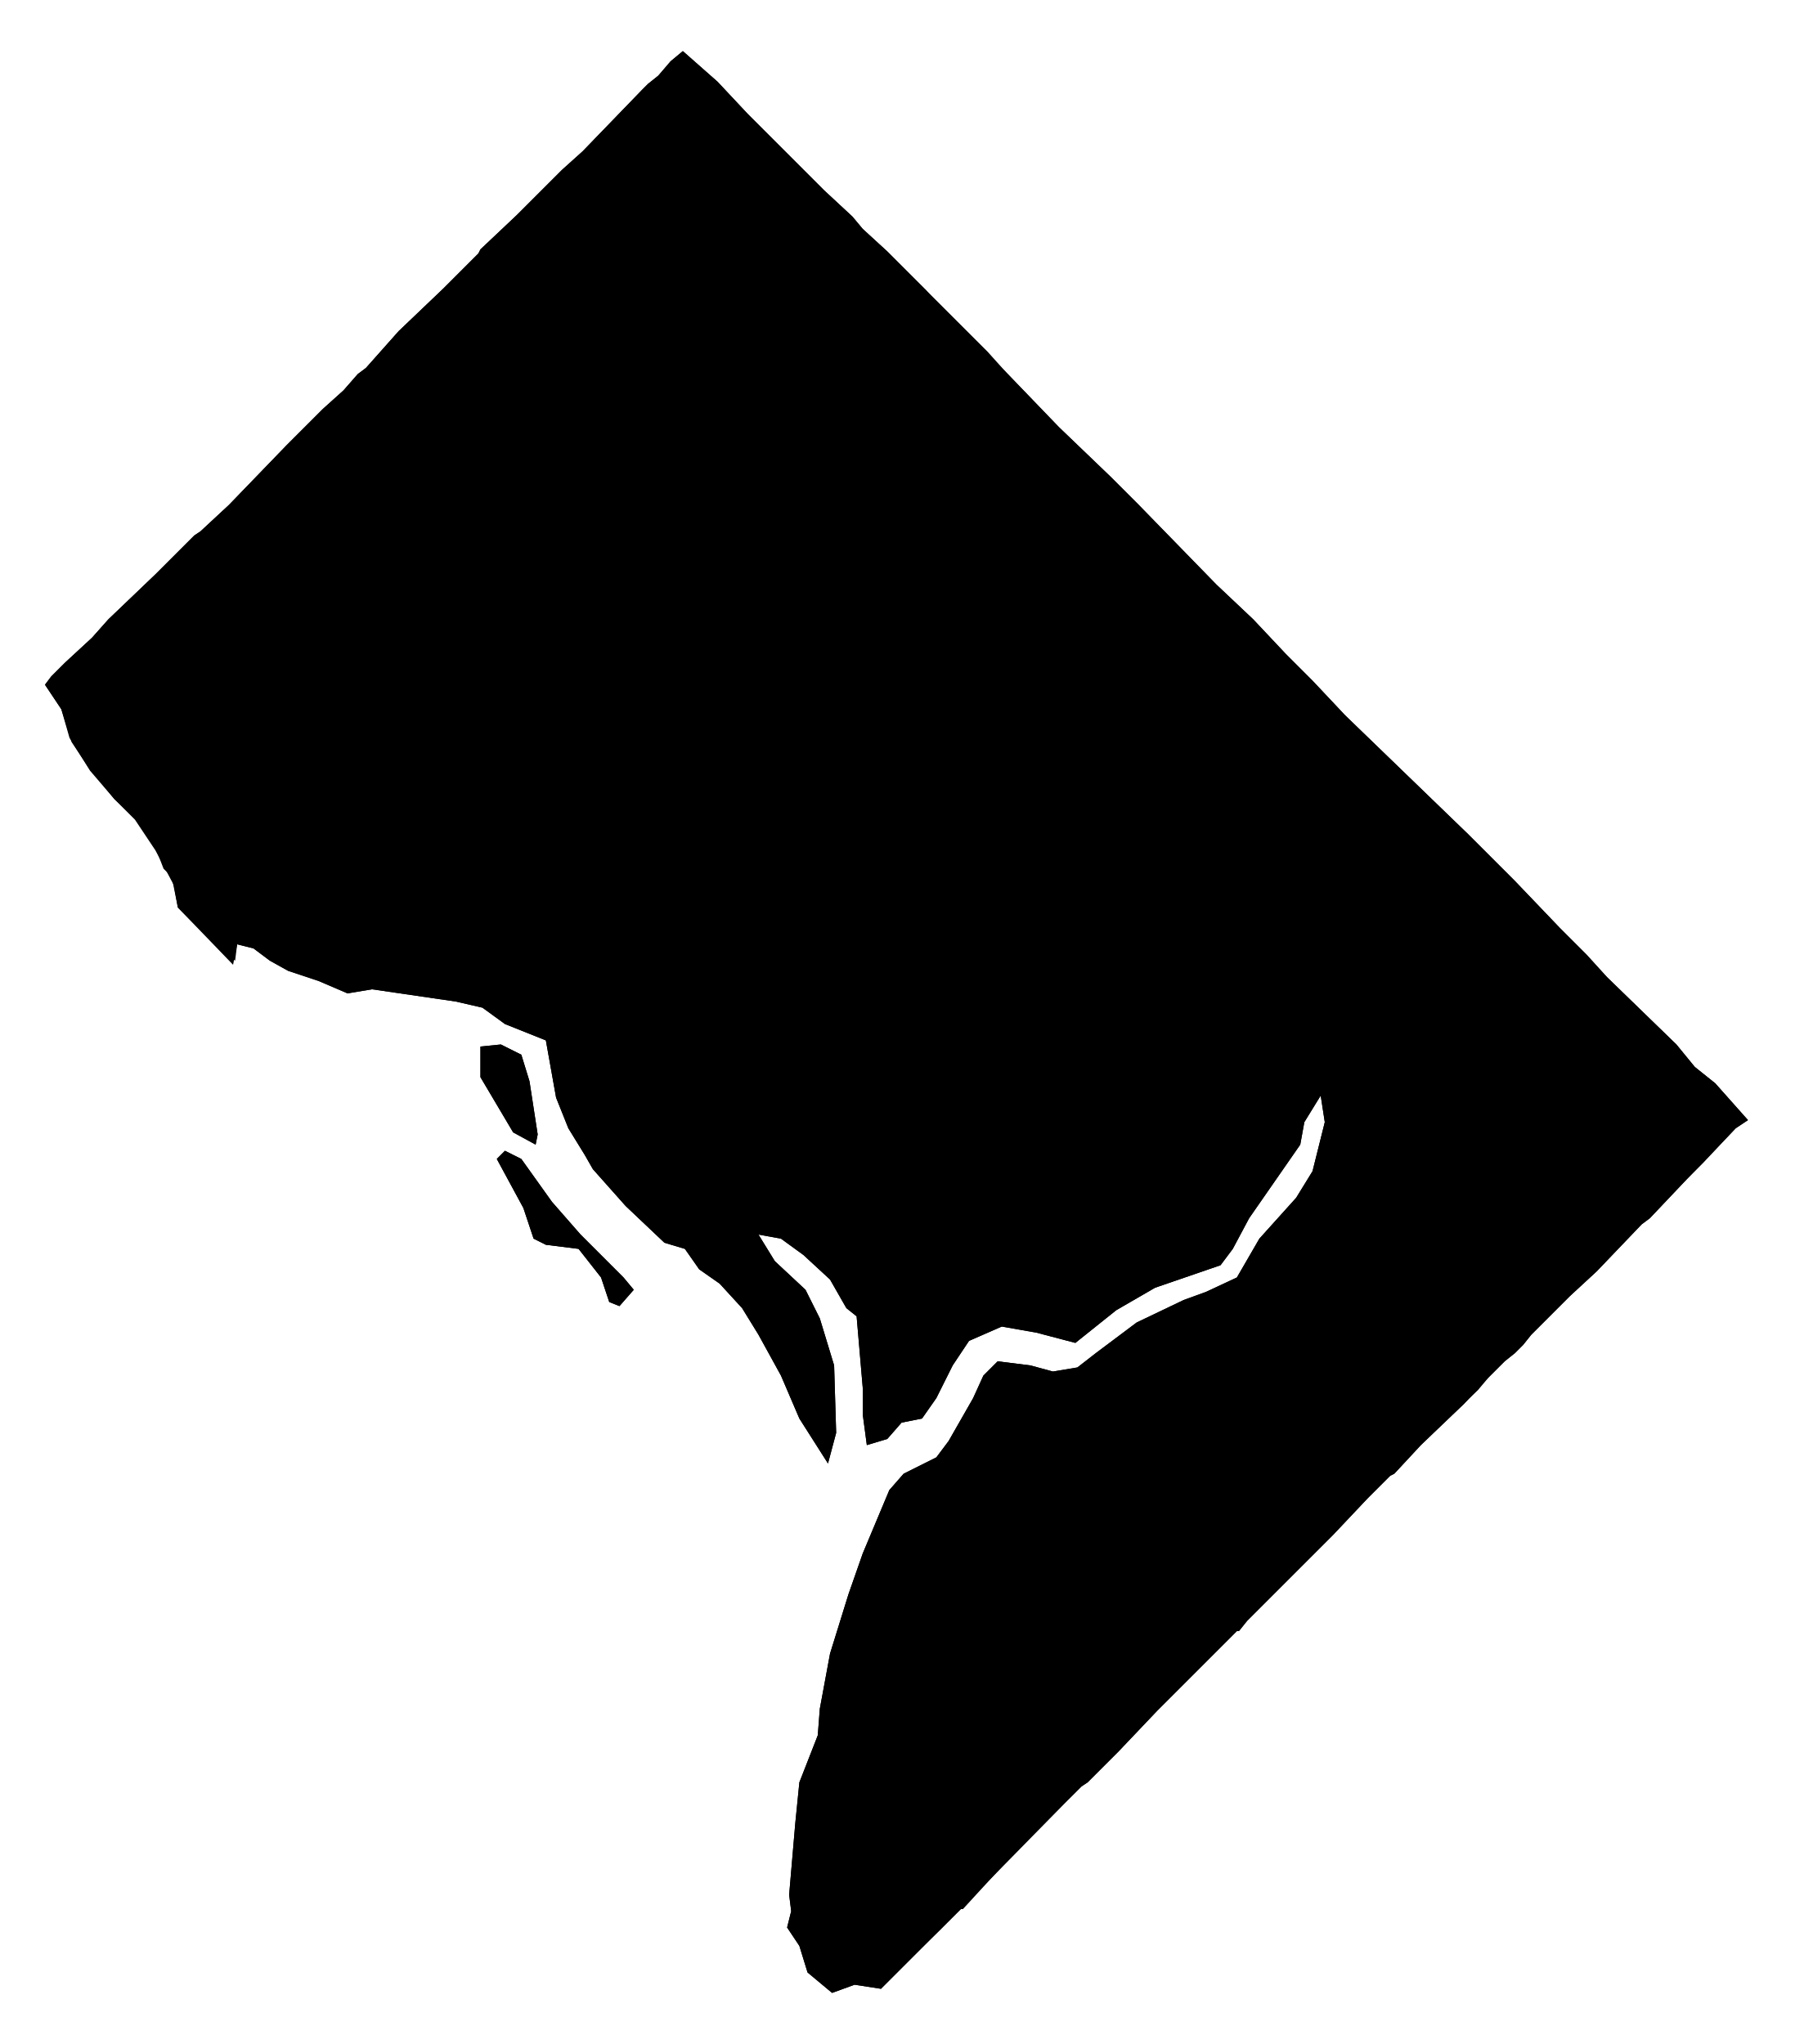
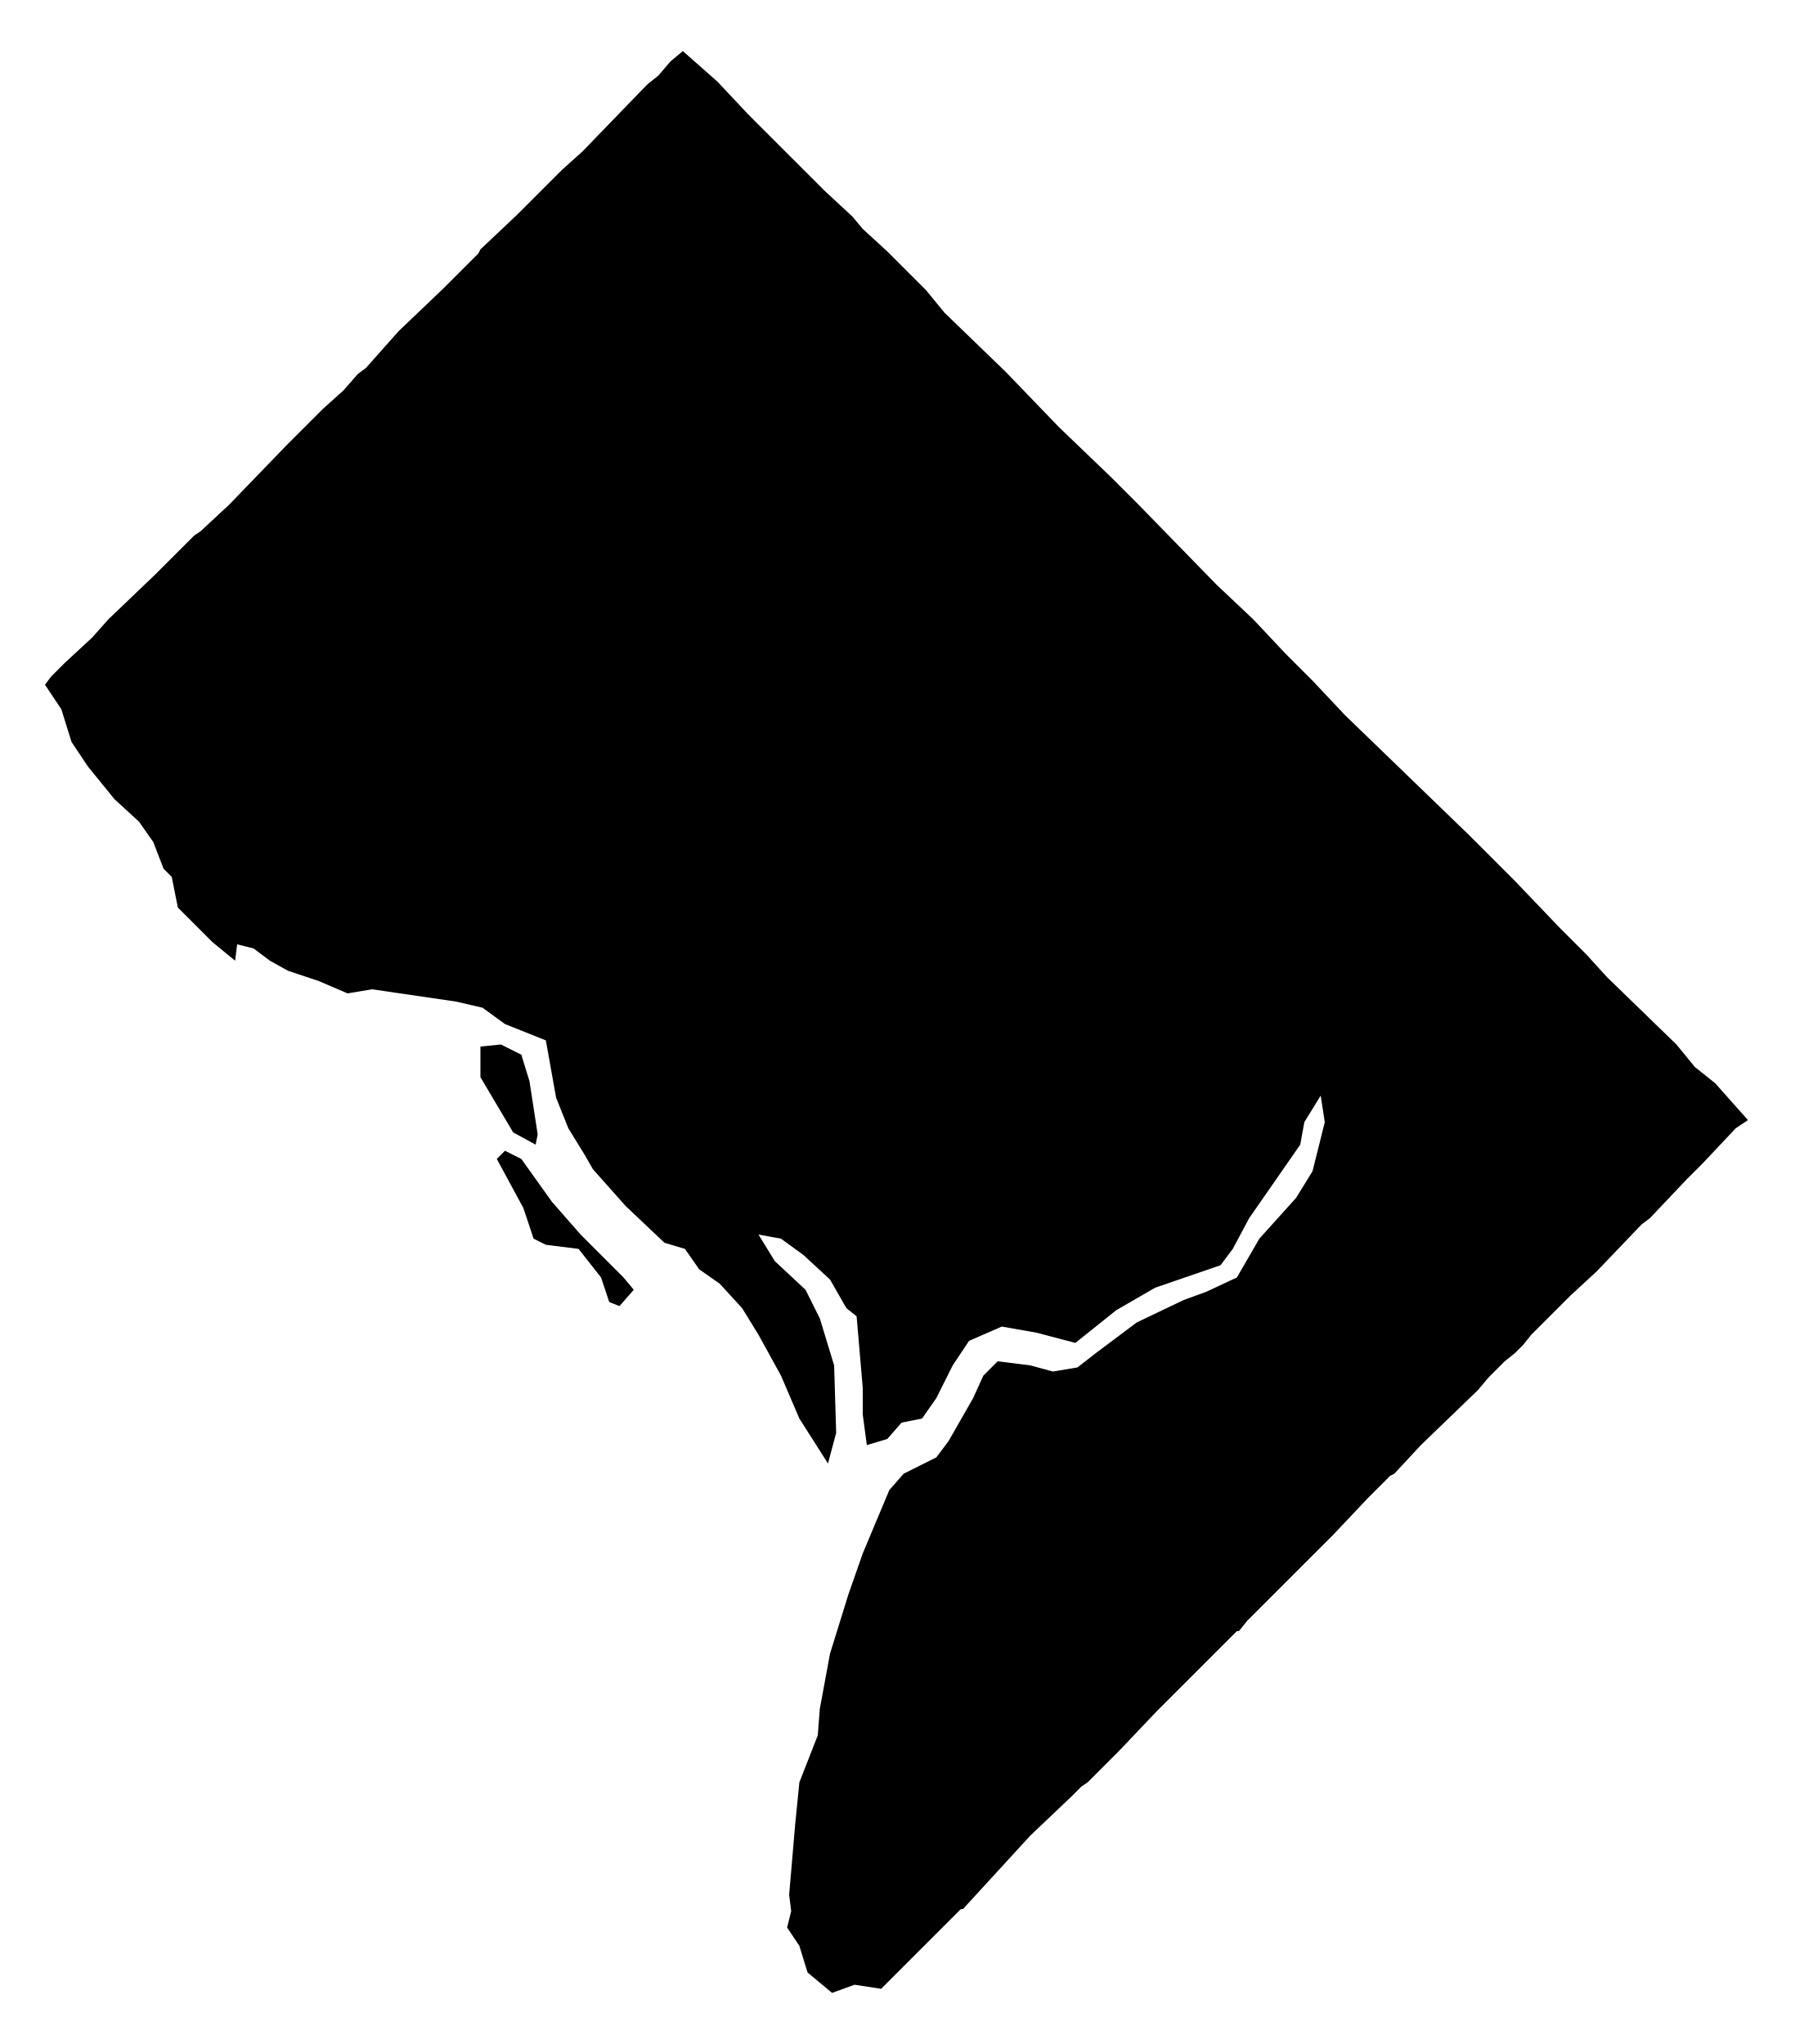
<svg xmlns="http://www.w3.org/2000/svg" version="1.1" width="878" height="1000" viewBox="0 0 878 1000">
-   <path d="M855,548l-6,4l-24,25l-18,19l-4,3l-22,23l-13,12l-19,19l-4,5l-4,4l-5,4l-8,8l-12,13l-21,20l-13,14l-2,1l-11,11l-17,18l-20,20l-1,1l-9,9l-5,5l-7,7l-4,5h-1l-13,13l-26,26l-19,20l-15,15l-3,2l-5,5l-54,55l-10,10l-29,28v1l-13,-2l-11,4l-12,-10l-4,-13l-6,-9l2,-8l-1,-8l3,-35l2,-20l9,-23l1,-13l5,-27l9,-29l7,-20l13,-31l7,-8l16,-8l6,-8l12,-21l5,-11l7,-7l16,2l11,3l12,-2l9,-7l20,-15l23,-11l11,-4l15,-7l11,-19l18,-20l8,-13l6,-24l-2,-13l-8,13l-2,11l-25,36l-8,15l-6,8l-32,11l-19,11l-20,16l-19,-5l-17,-3l-16,7l-8,12l-8,16l-7,10l-10,2l-7,8l-10,3l-2,-15v-13l-3,-35l-5,-4l-8,-14l-13,-12l-11,-8l-11,-2l8,13l15,14l7,14l7,23l1,33l-4,15l-14,-22l-9,-21l-11,-20l-8,-13l-11,-12l-10,-7l-7,-10l-10,-3l-19,-18l-16,-18l-4,-7l-8,-13l-6,-15l-5,-28l-20,-8l-11,-8l-13,-3l-41,-6l-12,2l-14,-6l-15,-5l-9,-5l-8,-6l-8,-2l-2,10l-27,-28l-2,-11l-9,-17l-10,-15l-10,-10l-12,-14l-10,-16l-4,-14l-8,-12l3,-4l7,-7l13,-12l8,-9l23,-22l14,-14l5,-5l3,-2l14,-13l28,-29l18,-18l10,-9l7,-8l4,-3l8,-9l8,-9l22,-21l3,-3l14,-14l1,-2l18,-17l22,-22l10,-9l29,-30l3,-3l5,-4l6,-7l6,-5l17,15l15,16l6,6l18,18l13,13l14,13l5,6l12,11l49,49l9,10l26,27l25,24l10,10l4,4l38,39l18,17l16,17l13,13l16,17l60,58l10,10l5,5l8,8l22,23l13,13l10,11l34,33l9,11l10,8ZM284,604l21,21l5,6l-7,8l-5,-2l-4,-12l-11,-14l-16,-2l-6,-3l-5,-15l-13,-24l4,-4l8,4l15,21ZM263,555l-1,5l-11,-6l-16,-27v-15l10,-1l10,5l4,13Z" />
  <g class="districts">
    <path data-race-id="DC98" d="M32,324l13,-12l8,-9l23,-22l14,-14l5,-5l3,-2l14,-13l28,-29l18,-18l10,-9l7,-8l4,-3l8,-9l8,-9l22,-21l3,-3l14,-14l1,-2l18,-17l22,-22l10,-9l29,-30l3,-3l5,-4l6,-7l6,-5l17,15l15,16l6,6l18,18l13,13l14,13l5,6l12,11l19,19l9,11l30,29l26,27l25,24l10,10l4,4l38,39l18,17l16,17l13,13l16,17l60,58l10,10l5,5l8,8l22,23l13,13l10,11l34,33l9,11l10,8l16,18l-6,4l-16,17l-8,8l-18,19l-4,3l-22,23l-13,12l-19,19l-4,5l-4,4l-5,4l-8,8l-5,6l-28,27l-13,14l-2,1l-11,11l-17,18l-20,20l-1,1l-9,9l-5,5l-7,7l-4,5h-1l-13,13l-15,15l-11,11l-19,20l-15,15l-3,2l-5,5l-20,19l-33,36h-1l-39,39l-13,-2l-11,4l-12,-10l-4,-13l-6,-9l2,-8l-1,-8l3,-35l2,-20l9,-23l1,-13l5,-27l9,-29l7,-20l13,-31l7,-8l16,-8l6,-8l12,-21l5,-11l7,-7l16,2l11,3l12,-2l9,-7l20,-15l23,-11l11,-4l15,-7l11,-19l18,-20l8,-13l6,-24l-2,-13l-8,13l-2,11l-25,36l-8,15l-6,8l-32,11l-19,11l-20,16l-19,-5l-17,-3l-16,7l-8,12l-8,16l-7,10l-10,2l-7,8l-10,3l-2,-15v-13l-3,-35l-5,-4l-8,-14l-13,-12l-11,-8l-11,-2l8,13l15,14l7,14l7,23l1,33l-4,15l-14,-22l-9,-21l-11,-20l-8,-13l-11,-12l-10,-7l-7,-10l-10,-3l-19,-18l-16,-18l-4,-7l-8,-13l-6,-15l-5,-28l-20,-8l-11,-8l-13,-3l-41,-6l-12,2l-14,-6l-15,-5l-9,-5l-8,-6l-8,-2l-1,8l-11,-9l-17,-17l-3,-15l-4,-4l-5,-13l-7,-10l-12,-11l-13,-16l-8,-12l-5,-16l-8,-12l3,-4ZM284,604l21,21l5,6l-7,8l-5,-2l-4,-12l-11,-14l-16,-2l-6,-3l-5,-15l-13,-24l4,-4l8,4l15,21ZM263,555l-1,5l-11,-6l-16,-27v-15l10,-1l10,5l4,13Z" />
  </g>
</svg>
